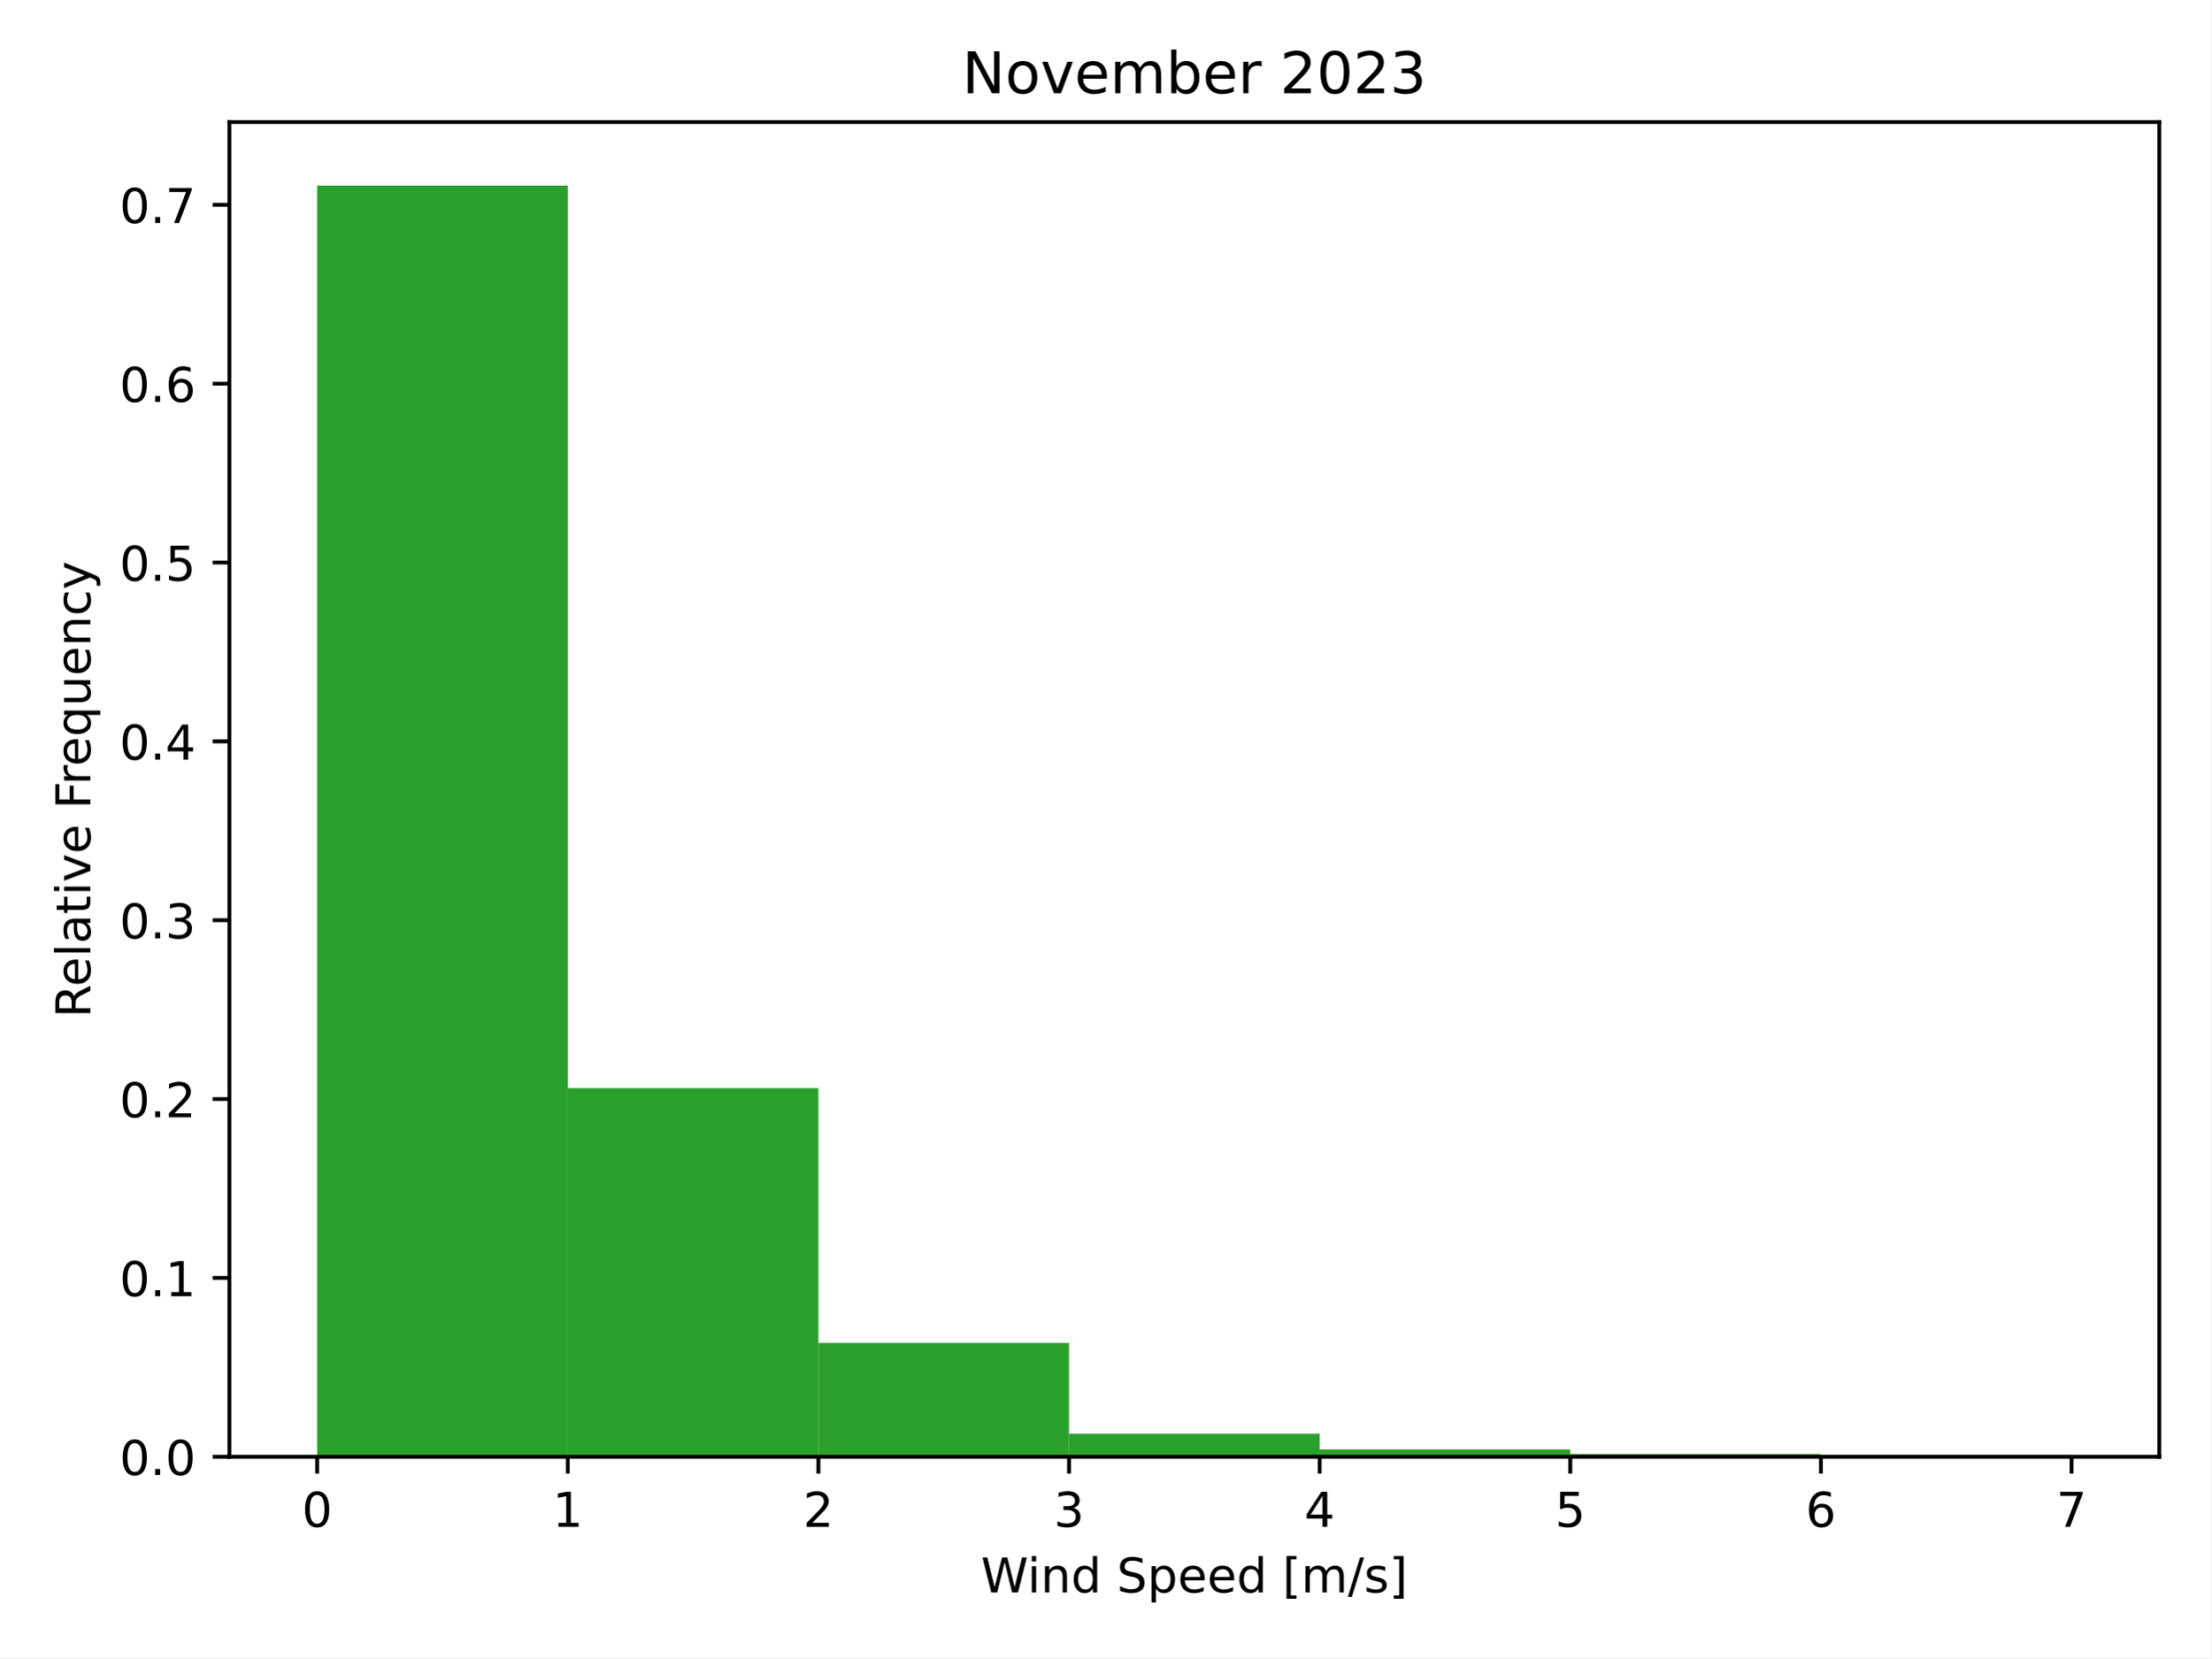
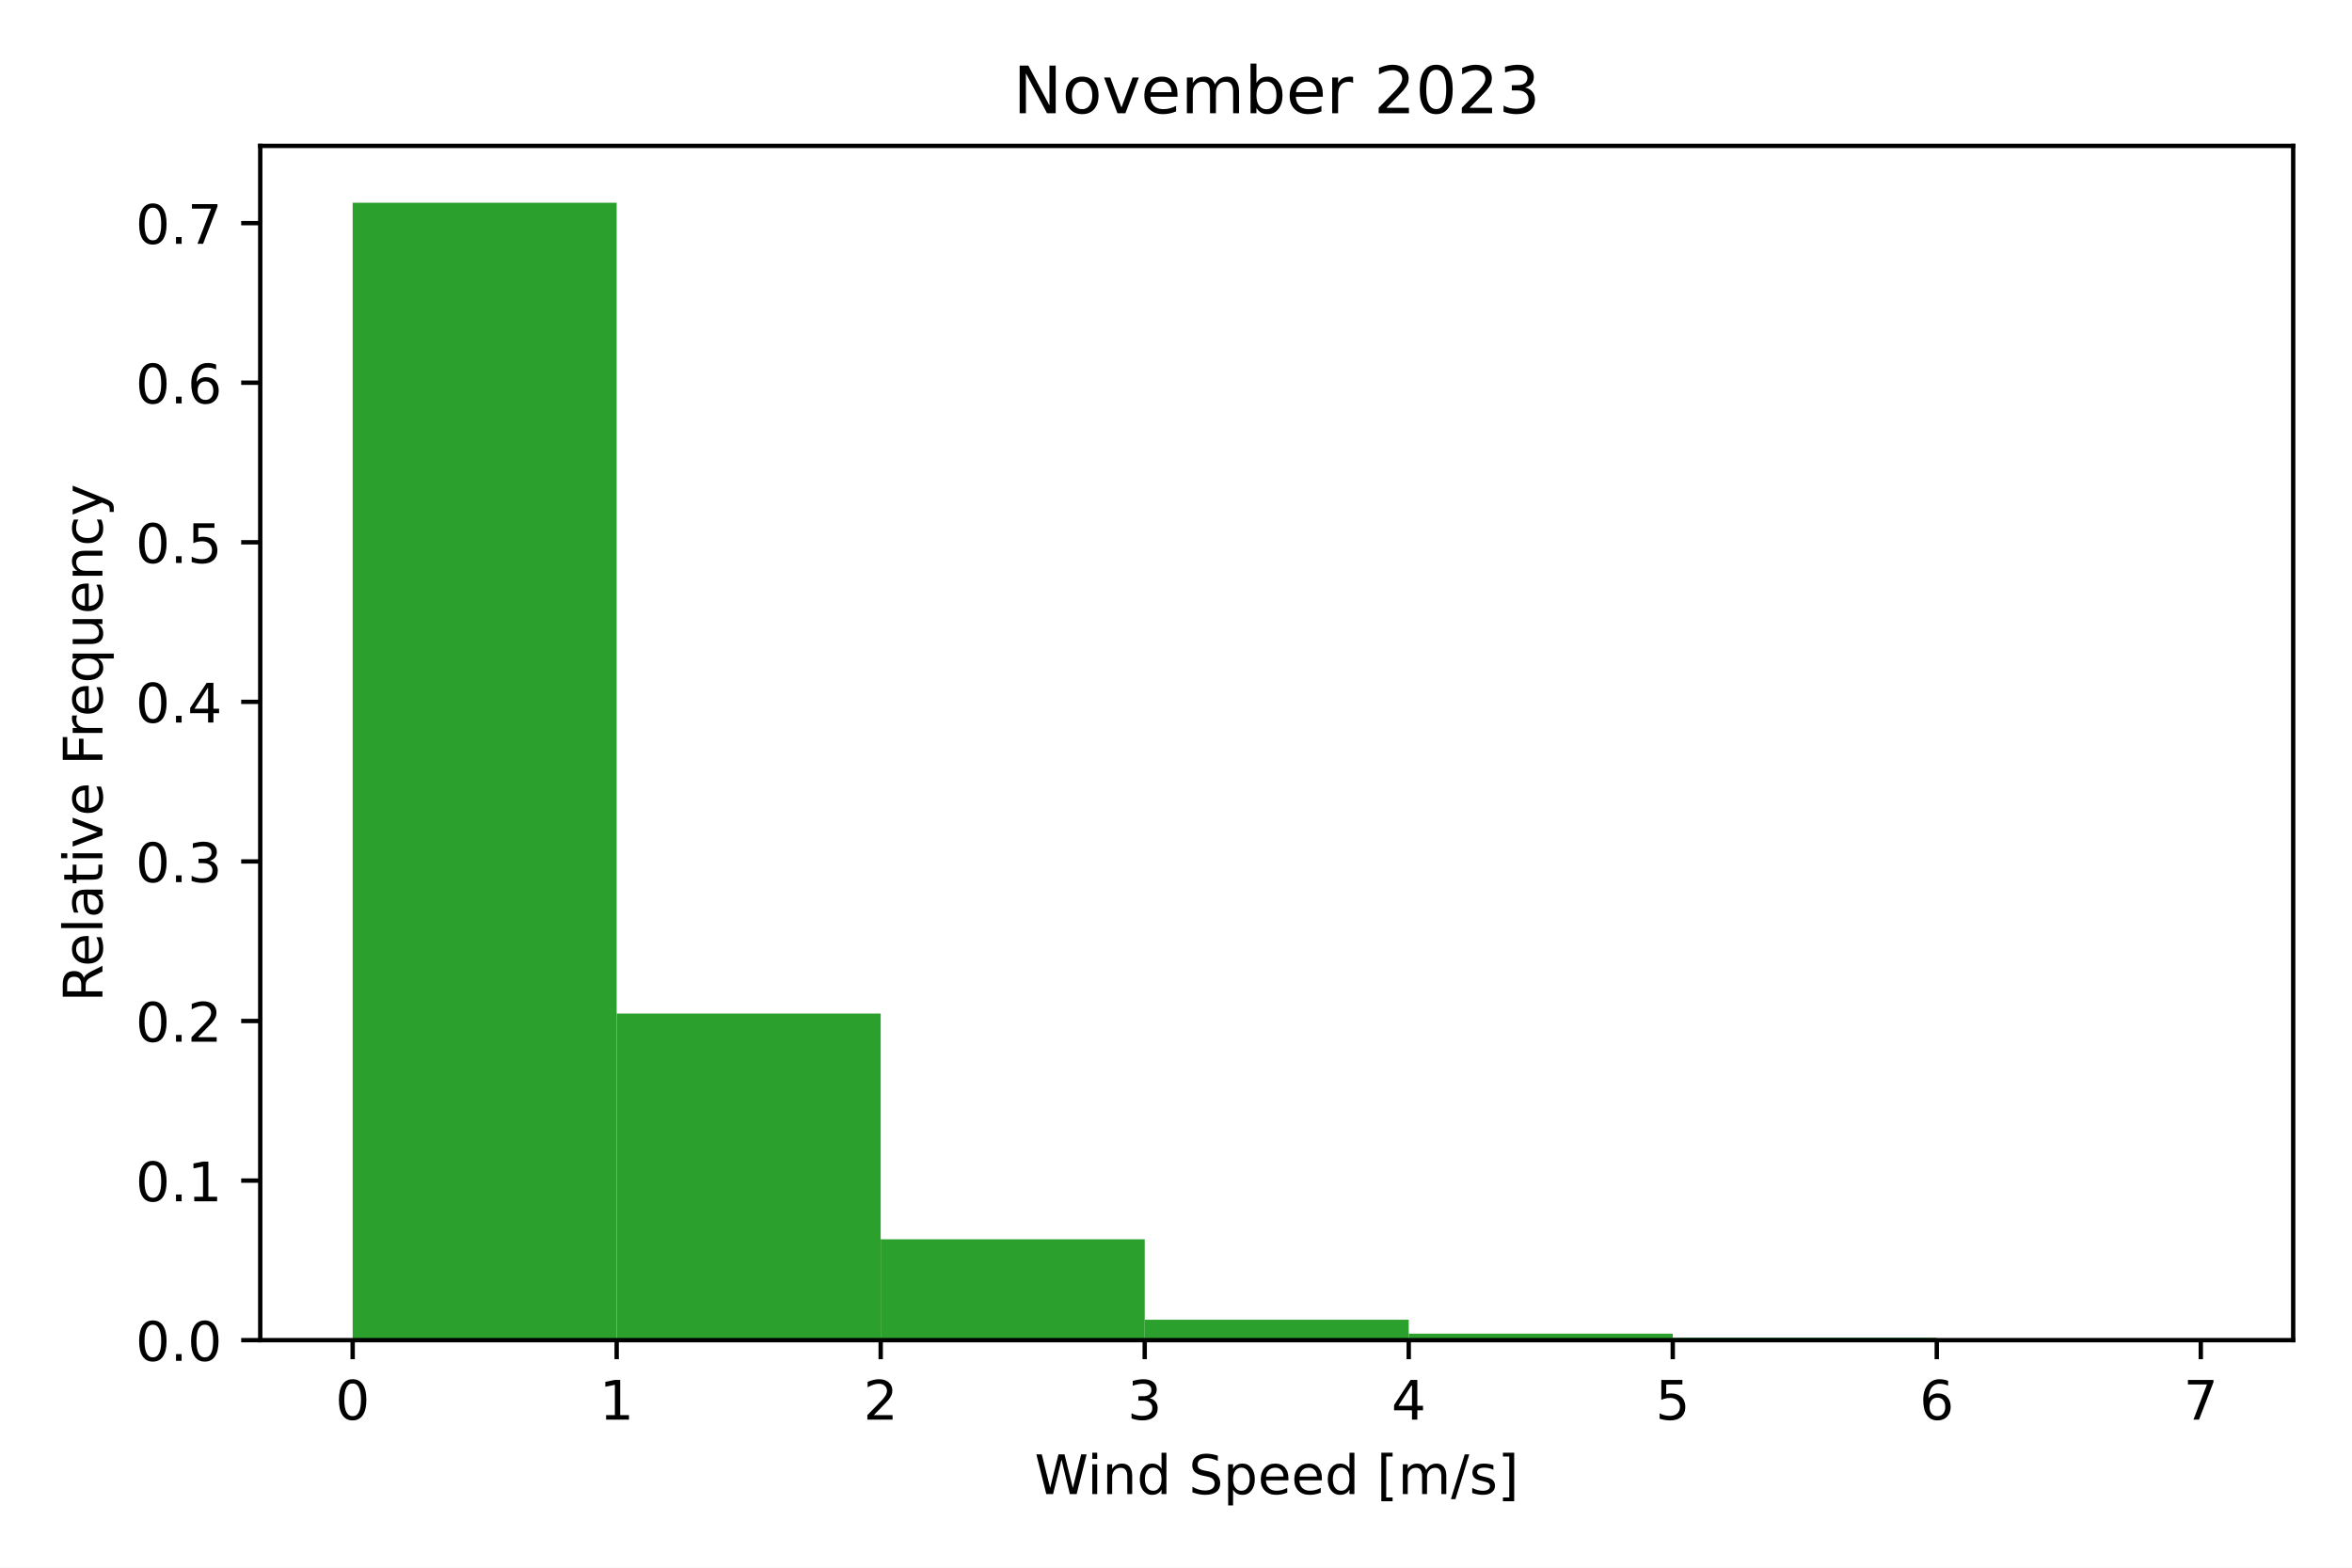
- <svg xmlns="http://www.w3.org/2000/svg" xmlns:xlink="http://www.w3.org/1999/xlink" width="460.8pt" height="345.6pt" viewBox="0 0 460.8 345.6" version="1.1">
+ <svg xmlns="http://www.w3.org/2000/svg" xmlns:xlink="http://www.w3.org/1999/xlink" width="432pt" height="288pt" viewBox="0 0 432 288" version="1.1">
  <defs>
    <style type="text/css">*{stroke-linejoin: round; stroke-linecap: butt}</style>
  </defs>
  <g id="figure_1">
    <g id="patch_1">
-       <path d="M 0 345.6  L 460.8 345.6  L 460.8 0  L 0 0  z " style="fill: #ffffff" />
+       <path d="M 0 288  L 432 288  L 432 0  L 0 0  z " style="fill: #ffffff" />
    </g>
    <g id="axes_1">
      <g id="patch_2">
-         <path d="M 47.81 303.64  L 450 303.64  L 450 25.44  L 47.81 25.44  z " style="fill: #ffffff" />
+         <path d="M 47.8 246.2  L 421.2 246.2  L 421.2 26.8  L 47.8 26.8  z " style="fill: #ffffff" />
      </g>
      <g id="patch_3">
-         <path d="M 66.091 303.64  L 118.324 303.64  L 118.324 38.688  L 66.091 38.688  z " clip-path="url(#pb4cc7460b3)" style="fill: #2ca02c" />
+         <path d="M 64.773 246.2  L 113.266 246.2  L 113.266 37.248  L 64.773 37.248  z " clip-path="url(#p67752c4bde)" style="fill: #2ca02c" />
      </g>
      <g id="patch_4">
-         <path d="M 118.324 303.64  L 170.556 303.64  L 170.556 226.803  L 118.324 226.803  z " clip-path="url(#pb4cc7460b3)" style="fill: #2ca02c" />
+         <path d="M 113.266 246.2  L 161.76 246.2  L 161.76 186.194  L 113.266 186.194  z " clip-path="url(#p67752c4bde)" style="fill: #2ca02c" />
      </g>
      <g id="patch_5">
-         <path d="M 170.556 303.64  L 222.789 303.64  L 222.789 279.89  L 170.556 279.89  z " clip-path="url(#pb4cc7460b3)" style="fill: #2ca02c" />
+         <path d="M 161.76 246.2  L 210.253 246.2  L 210.253 227.667  L 161.76 227.667  z " clip-path="url(#p67752c4bde)" style="fill: #2ca02c" />
      </g>
      <g id="patch_6">
-         <path d="M 222.789 303.64  L 275.021 303.64  L 275.021 298.828  L 222.789 298.828  z " clip-path="url(#pb4cc7460b3)" style="fill: #2ca02c" />
+         <path d="M 210.253 246.2  L 258.747 246.2  L 258.747 242.445  L 210.253 242.445  z " clip-path="url(#p67752c4bde)" style="fill: #2ca02c" />
      </g>
      <g id="patch_7">
-         <path d="M 275.021 303.64  L 327.254 303.64  L 327.254 302.107  L 275.021 302.107  z " clip-path="url(#pb4cc7460b3)" style="fill: #2ca02c" />
+         <path d="M 258.747 246.2  L 307.24 246.2  L 307.24 245.004  L 258.747 245.004  z " clip-path="url(#p67752c4bde)" style="fill: #2ca02c" />
      </g>
      <g id="patch_8">
-         <path d="M 327.254 303.64  L 379.486 303.64  L 379.486 303.058  L 327.254 303.058  z " clip-path="url(#pb4cc7460b3)" style="fill: #2ca02c" />
+         <path d="M 307.24 246.2  L 355.734 246.2  L 355.734 245.746  L 307.24 245.746  z " clip-path="url(#p67752c4bde)" style="fill: #2ca02c" />
      </g>
      <g id="patch_9">
-         <path d="M 379.486 303.64  L 431.719 303.64  L 431.719 303.31  L 379.486 303.31  z " clip-path="url(#pb4cc7460b3)" style="fill: #2ca02c" />
+         <path d="M 355.734 246.2  L 404.227 246.2  L 404.227 245.943  L 355.734 245.943  z " clip-path="url(#p67752c4bde)" style="fill: #2ca02c" />
      </g>
      <g id="matplotlib.axis_1">
        <g id="xtick_1">
          <g id="line2d_1">
            <defs>
-               <path id="ma6e41c5191" d="M 0 0  L 0 3.5  " style="stroke: #000000; stroke-width: 0.8" />
+               <path id="m4f65579fee" d="M 0 0  L 0 3.5  " style="stroke: #000000; stroke-width: 0.8" />
            </defs>
            <g>
-               <use xlink:href="#ma6e41c5191" x="66.091" y="303.64" style="stroke: #000000; stroke-width: 0.8" />
+               <use xlink:href="#m4f65579fee" x="64.773" y="246.2" style="stroke: #000000; stroke-width: 0.8" />
            </g>
          </g>
          <g id="text_1">
-             <g transform="translate(62.91011 318.2384) scale(0.1 -0.1)">
+             <g transform="translate(61.59148 260.7984) scale(0.1 -0.1)">
              <defs>
                <path id="DejaVuSans-30" d="M 2034 4250  Q 1547 4250 1301 3770  Q 1056 3291 1056 2328  Q 1056 1369 1301 889  Q 1547 409 2034 409  Q 2525 409 2770 889  Q 3016 1369 3016 2328  Q 3016 3291 2770 3770  Q 2525 4250 2034 4250  z M 2034 4750  Q 2819 4750 3233 4129  Q 3647 3509 3647 2328  Q 3647 1150 3233 529  Q 2819 -91 2034 -91  Q 1250 -91 836 529  Q 422 1150 422 2328  Q 422 3509 836 4129  Q 1250 4750 2034 4750  z " transform="scale(0.015625)" />
              </defs>
              <use xlink:href="#DejaVuSans-30" />
            </g>
          </g>
        </g>
        <g id="xtick_2">
          <g id="line2d_2">
            <g>
-               <use xlink:href="#ma6e41c5191" x="118.324" y="303.64" style="stroke: #000000; stroke-width: 0.8" />
+               <use xlink:href="#m4f65579fee" x="113.266" y="246.2" style="stroke: #000000; stroke-width: 0.8" />
            </g>
          </g>
          <g id="text_2">
-             <g transform="translate(115.1426 318.2384) scale(0.1 -0.1)">
+             <g transform="translate(110.085 260.7984) scale(0.1 -0.1)">
              <defs>
                <path id="DejaVuSans-31" d="M 794 531  L 1825 531  L 1825 4091  L 703 3866  L 703 4441  L 1819 4666  L 2450 4666  L 2450 531  L 3481 531  L 3481 0  L 794 0  L 794 531  z " transform="scale(0.015625)" />
              </defs>
              <use xlink:href="#DejaVuSans-31" />
            </g>
          </g>
        </g>
        <g id="xtick_3">
          <g id="line2d_3">
            <g>
-               <use xlink:href="#ma6e41c5191" x="170.556" y="303.64" style="stroke: #000000; stroke-width: 0.8" />
+               <use xlink:href="#m4f65579fee" x="161.76" y="246.2" style="stroke: #000000; stroke-width: 0.8" />
            </g>
          </g>
          <g id="text_3">
-             <g transform="translate(167.375 318.2384) scale(0.1 -0.1)">
+             <g transform="translate(158.5785 260.7984) scale(0.1 -0.1)">
              <defs>
                <path id="DejaVuSans-32" d="M 1228 531  L 3431 531  L 3431 0  L 469 0  L 469 531  Q 828 903 1448 1529  Q 2069 2156 2228 2338  Q 2531 2678 2651 2914  Q 2772 3150 2772 3378  Q 2772 3750 2511 3984  Q 2250 4219 1831 4219  Q 1534 4219 1204 4116  Q 875 4013 500 3803  L 500 4441  Q 881 4594 1212 4672  Q 1544 4750 1819 4750  Q 2544 4750 2975 4387  Q 3406 4025 3406 3419  Q 3406 3131 3298 2873  Q 3191 2616 2906 2266  Q 2828 2175 2409 1742  Q 1991 1309 1228 531  z " transform="scale(0.015625)" />
              </defs>
              <use xlink:href="#DejaVuSans-32" />
            </g>
          </g>
        </g>
        <g id="xtick_4">
          <g id="line2d_4">
            <g>
-               <use xlink:href="#ma6e41c5191" x="222.789" y="303.64" style="stroke: #000000; stroke-width: 0.8" />
+               <use xlink:href="#m4f65579fee" x="210.253" y="246.2" style="stroke: #000000; stroke-width: 0.8" />
            </g>
          </g>
          <g id="text_4">
-             <g transform="translate(219.6075 318.2384) scale(0.1 -0.1)">
+             <g transform="translate(207.072 260.7984) scale(0.1 -0.1)">
              <defs>
                <path id="DejaVuSans-33" d="M 2597 2516  Q 3050 2419 3304 2112  Q 3559 1806 3559 1356  Q 3559 666 3084 287  Q 2609 -91 1734 -91  Q 1441 -91 1130 -33  Q 819 25 488 141  L 488 750  Q 750 597 1062 519  Q 1375 441 1716 441  Q 2309 441 2620 675  Q 2931 909 2931 1356  Q 2931 1769 2642 2001  Q 2353 2234 1838 2234  L 1294 2234  L 1294 2753  L 1863 2753  Q 2328 2753 2575 2939  Q 2822 3125 2822 3475  Q 2822 3834 2567 4026  Q 2313 4219 1838 4219  Q 1578 4219 1281 4162  Q 984 4106 628 3988  L 628 4550  Q 988 4650 1302 4700  Q 1616 4750 1894 4750  Q 2613 4750 3031 4423  Q 3450 4097 3450 3541  Q 3450 3153 3228 2886  Q 3006 2619 2597 2516  z " transform="scale(0.015625)" />
              </defs>
              <use xlink:href="#DejaVuSans-33" />
            </g>
          </g>
        </g>
        <g id="xtick_5">
          <g id="line2d_5">
            <g>
-               <use xlink:href="#ma6e41c5191" x="275.021" y="303.64" style="stroke: #000000; stroke-width: 0.8" />
+               <use xlink:href="#m4f65579fee" x="258.747" y="246.2" style="stroke: #000000; stroke-width: 0.8" />
            </g>
          </g>
          <g id="text_5">
-             <g transform="translate(271.84 318.2384) scale(0.1 -0.1)">
+             <g transform="translate(255.5655 260.7984) scale(0.1 -0.1)">
              <defs>
                <path id="DejaVuSans-34" d="M 2419 4116  L 825 1625  L 2419 1625  L 2419 4116  z M 2253 4666  L 3047 4666  L 3047 1625  L 3713 1625  L 3713 1100  L 3047 1100  L 3047 0  L 2419 0  L 2419 1100  L 313 1100  L 313 1709  L 2253 4666  z " transform="scale(0.015625)" />
              </defs>
              <use xlink:href="#DejaVuSans-34" />
            </g>
          </g>
        </g>
        <g id="xtick_6">
          <g id="line2d_6">
            <g>
-               <use xlink:href="#ma6e41c5191" x="327.254" y="303.64" style="stroke: #000000; stroke-width: 0.8" />
+               <use xlink:href="#m4f65579fee" x="307.24" y="246.2" style="stroke: #000000; stroke-width: 0.8" />
            </g>
          </g>
          <g id="text_6">
-             <g transform="translate(324.0725 318.2384) scale(0.1 -0.1)">
+             <g transform="translate(304.059 260.7984) scale(0.1 -0.1)">
              <defs>
                <path id="DejaVuSans-35" d="M 691 4666  L 3169 4666  L 3169 4134  L 1269 4134  L 1269 2991  Q 1406 3038 1543 3061  Q 1681 3084 1819 3084  Q 2600 3084 3056 2656  Q 3513 2228 3513 1497  Q 3513 744 3044 326  Q 2575 -91 1722 -91  Q 1428 -91 1123 -41  Q 819 9 494 109  L 494 744  Q 775 591 1075 516  Q 1375 441 1709 441  Q 2250 441 2565 725  Q 2881 1009 2881 1497  Q 2881 1984 2565 2268  Q 2250 2553 1709 2553  Q 1456 2553 1204 2497  Q 953 2441 691 2322  L 691 4666  z " transform="scale(0.015625)" />
              </defs>
              <use xlink:href="#DejaVuSans-35" />
            </g>
          </g>
        </g>
        <g id="xtick_7">
          <g id="line2d_7">
            <g>
-               <use xlink:href="#ma6e41c5191" x="379.486" y="303.64" style="stroke: #000000; stroke-width: 0.8" />
+               <use xlink:href="#m4f65579fee" x="355.734" y="246.2" style="stroke: #000000; stroke-width: 0.8" />
            </g>
          </g>
          <g id="text_7">
-             <g transform="translate(376.3049 318.2384) scale(0.1 -0.1)">
+             <g transform="translate(352.5525 260.7984) scale(0.1 -0.1)">
              <defs>
                <path id="DejaVuSans-36" d="M 2113 2584  Q 1688 2584 1439 2293  Q 1191 2003 1191 1497  Q 1191 994 1439 701  Q 1688 409 2113 409  Q 2538 409 2786 701  Q 3034 994 3034 1497  Q 3034 2003 2786 2293  Q 2538 2584 2113 2584  z M 3366 4563  L 3366 3988  Q 3128 4100 2886 4159  Q 2644 4219 2406 4219  Q 1781 4219 1451 3797  Q 1122 3375 1075 2522  Q 1259 2794 1537 2939  Q 1816 3084 2150 3084  Q 2853 3084 3261 2657  Q 3669 2231 3669 1497  Q 3669 778 3244 343  Q 2819 -91 2113 -91  Q 1303 -91 875 529  Q 447 1150 447 2328  Q 447 3434 972 4092  Q 1497 4750 2381 4750  Q 2619 4750 2861 4703  Q 3103 4656 3366 4563  z " transform="scale(0.015625)" />
              </defs>
              <use xlink:href="#DejaVuSans-36" />
            </g>
          </g>
        </g>
        <g id="xtick_8">
          <g id="line2d_8">
            <g>
-               <use xlink:href="#ma6e41c5191" x="431.719" y="303.64" style="stroke: #000000; stroke-width: 0.8" />
+               <use xlink:href="#m4f65579fee" x="404.227" y="246.2" style="stroke: #000000; stroke-width: 0.8" />
            </g>
          </g>
          <g id="text_8">
-             <g transform="translate(428.5374 318.2384) scale(0.1 -0.1)">
+             <g transform="translate(401.046 260.7984) scale(0.1 -0.1)">
              <defs>
                <path id="DejaVuSans-37" d="M 525 4666  L 3525 4666  L 3525 4397  L 1831 0  L 1172 0  L 2766 4134  L 525 4134  L 525 4666  z " transform="scale(0.015625)" />
              </defs>
              <use xlink:href="#DejaVuSans-37" />
            </g>
          </g>
        </g>
        <g id="text_9">
-           <g transform="translate(204.4269 331.9166) scale(0.1 -0.1)">
+           <g transform="translate(190.0219 274.4766) scale(0.1 -0.1)">
            <defs>
              <path id="DejaVuSans-57" d="M 213 4666  L 850 4666  L 1831 722  L 2809 4666  L 3519 4666  L 4500 722  L 5478 4666  L 6119 4666  L 4947 0  L 4153 0  L 3169 4050  L 2175 0  L 1381 0  L 213 4666  z " transform="scale(0.015625)" />
              <path id="DejaVuSans-69" d="M 603 3500  L 1178 3500  L 1178 0  L 603 0  L 603 3500  z M 603 4863  L 1178 4863  L 1178 4134  L 603 4134  L 603 4863  z " transform="scale(0.015625)" />
              <path id="DejaVuSans-6e" d="M 3513 2113  L 3513 0  L 2938 0  L 2938 2094  Q 2938 2591 2744 2837  Q 2550 3084 2163 3084  Q 1697 3084 1428 2787  Q 1159 2491 1159 1978  L 1159 0  L 581 0  L 581 3500  L 1159 3500  L 1159 2956  Q 1366 3272 1645 3428  Q 1925 3584 2291 3584  Q 2894 3584 3203 3211  Q 3513 2838 3513 2113  z " transform="scale(0.015625)" />
              <path id="DejaVuSans-64" d="M 2906 2969  L 2906 4863  L 3481 4863  L 3481 0  L 2906 0  L 2906 525  Q 2725 213 2448 61  Q 2172 -91 1784 -91  Q 1150 -91 751 415  Q 353 922 353 1747  Q 353 2572 751 3078  Q 1150 3584 1784 3584  Q 2172 3584 2448 3432  Q 2725 3281 2906 2969  z M 947 1747  Q 947 1113 1208 752  Q 1469 391 1925 391  Q 2381 391 2643 752  Q 2906 1113 2906 1747  Q 2906 2381 2643 2742  Q 2381 3103 1925 3103  Q 1469 3103 1208 2742  Q 947 2381 947 1747  z " transform="scale(0.015625)" />
              <path id="DejaVuSans-20" transform="scale(0.015625)" />
              <path id="DejaVuSans-53" d="M 3425 4513  L 3425 3897  Q 3066 4069 2747 4153  Q 2428 4238 2131 4238  Q 1616 4238 1336 4038  Q 1056 3838 1056 3469  Q 1056 3159 1242 3001  Q 1428 2844 1947 2747  L 2328 2669  Q 3034 2534 3370 2195  Q 3706 1856 3706 1288  Q 3706 609 3251 259  Q 2797 -91 1919 -91  Q 1588 -91 1214 -16  Q 841 59 441 206  L 441 856  Q 825 641 1194 531  Q 1563 422 1919 422  Q 2459 422 2753 634  Q 3047 847 3047 1241  Q 3047 1584 2836 1778  Q 2625 1972 2144 2069  L 1759 2144  Q 1053 2284 737 2584  Q 422 2884 422 3419  Q 422 4038 858 4394  Q 1294 4750 2059 4750  Q 2388 4750 2728 4690  Q 3069 4631 3425 4513  z " transform="scale(0.015625)" />
              <path id="DejaVuSans-70" d="M 1159 525  L 1159 -1331  L 581 -1331  L 581 3500  L 1159 3500  L 1159 2969  Q 1341 3281 1617 3432  Q 1894 3584 2278 3584  Q 2916 3584 3314 3078  Q 3713 2572 3713 1747  Q 3713 922 3314 415  Q 2916 -91 2278 -91  Q 1894 -91 1617 61  Q 1341 213 1159 525  z M 3116 1747  Q 3116 2381 2855 2742  Q 2594 3103 2138 3103  Q 1681 3103 1420 2742  Q 1159 2381 1159 1747  Q 1159 1113 1420 752  Q 1681 391 2138 391  Q 2594 391 2855 752  Q 3116 1113 3116 1747  z " transform="scale(0.015625)" />
              <path id="DejaVuSans-65" d="M 3597 1894  L 3597 1613  L 953 1613  Q 991 1019 1311 708  Q 1631 397 2203 397  Q 2534 397 2845 478  Q 3156 559 3463 722  L 3463 178  Q 3153 47 2828 -22  Q 2503 -91 2169 -91  Q 1331 -91 842 396  Q 353 884 353 1716  Q 353 2575 817 3079  Q 1281 3584 2069 3584  Q 2775 3584 3186 3129  Q 3597 2675 3597 1894  z M 3022 2063  Q 3016 2534 2758 2815  Q 2500 3097 2075 3097  Q 1594 3097 1305 2825  Q 1016 2553 972 2059  L 3022 2063  z " transform="scale(0.015625)" />
              <path id="DejaVuSans-5b" d="M 550 4863  L 1875 4863  L 1875 4416  L 1125 4416  L 1125 -397  L 1875 -397  L 1875 -844  L 550 -844  L 550 4863  z " transform="scale(0.015625)" />
              <path id="DejaVuSans-6d" d="M 3328 2828  Q 3544 3216 3844 3400  Q 4144 3584 4550 3584  Q 5097 3584 5394 3201  Q 5691 2819 5691 2113  L 5691 0  L 5113 0  L 5113 2094  Q 5113 2597 4934 2840  Q 4756 3084 4391 3084  Q 3944 3084 3684 2787  Q 3425 2491 3425 1978  L 3425 0  L 2847 0  L 2847 2094  Q 2847 2600 2669 2842  Q 2491 3084 2119 3084  Q 1678 3084 1418 2786  Q 1159 2488 1159 1978  L 1159 0  L 581 0  L 581 3500  L 1159 3500  L 1159 2956  Q 1356 3278 1631 3431  Q 1906 3584 2284 3584  Q 2666 3584 2933 3390  Q 3200 3197 3328 2828  z " transform="scale(0.015625)" />
              <path id="DejaVuSans-2f" d="M 1625 4666  L 2156 4666  L 531 -594  L 0 -594  L 1625 4666  z " transform="scale(0.015625)" />
              <path id="DejaVuSans-73" d="M 2834 3397  L 2834 2853  Q 2591 2978 2328 3040  Q 2066 3103 1784 3103  Q 1356 3103 1142 2972  Q 928 2841 928 2578  Q 928 2378 1081 2264  Q 1234 2150 1697 2047  L 1894 2003  Q 2506 1872 2764 1633  Q 3022 1394 3022 966  Q 3022 478 2636 193  Q 2250 -91 1575 -91  Q 1294 -91 989 -36  Q 684 19 347 128  L 347 722  Q 666 556 975 473  Q 1284 391 1588 391  Q 1994 391 2212 530  Q 2431 669 2431 922  Q 2431 1156 2273 1281  Q 2116 1406 1581 1522  L 1381 1569  Q 847 1681 609 1914  Q 372 2147 372 2553  Q 372 3047 722 3315  Q 1072 3584 1716 3584  Q 2034 3584 2315 3537  Q 2597 3491 2834 3397  z " transform="scale(0.015625)" />
              <path id="DejaVuSans-5d" d="M 1947 4863  L 1947 -844  L 622 -844  L 622 -397  L 1369 -397  L 1369 4416  L 622 4416  L 622 4863  L 1947 4863  z " transform="scale(0.015625)" />
            </defs>
            <use xlink:href="#DejaVuSans-57" />
            <use xlink:href="#DejaVuSans-69" x="96.627" />
            <use xlink:href="#DejaVuSans-6e" x="124.41" />
            <use xlink:href="#DejaVuSans-64" x="187.789" />
            <use xlink:href="#DejaVuSans-20" x="251.266" />
            <use xlink:href="#DejaVuSans-53" x="283.053" />
            <use xlink:href="#DejaVuSans-70" x="346.529" />
            <use xlink:href="#DejaVuSans-65" x="410.006" />
            <use xlink:href="#DejaVuSans-65" x="471.529" />
            <use xlink:href="#DejaVuSans-64" x="533.053" />
            <use xlink:href="#DejaVuSans-20" x="596.529" />
            <use xlink:href="#DejaVuSans-5b" x="628.316" />
            <use xlink:href="#DejaVuSans-6d" x="667.33" />
            <use xlink:href="#DejaVuSans-2f" x="764.742" />
            <use xlink:href="#DejaVuSans-73" x="798.434" />
            <use xlink:href="#DejaVuSans-5d" x="850.533" />
          </g>
        </g>
      </g>
      <g id="matplotlib.axis_2">
        <g id="ytick_1">
          <g id="line2d_9">
            <defs>
-               <path id="m1e9edb3c5b" d="M 0 0  L -3.5 0  " style="stroke: #000000; stroke-width: 0.8" />
+               <path id="mdaa0722a50" d="M 0 0  L -3.5 0  " style="stroke: #000000; stroke-width: 0.8" />
            </defs>
            <g>
-               <use xlink:href="#m1e9edb3c5b" x="47.81" y="303.64" style="stroke: #000000; stroke-width: 0.8" />
+               <use xlink:href="#mdaa0722a50" x="47.8" y="246.2" style="stroke: #000000; stroke-width: 0.8" />
            </g>
          </g>
          <g id="text_10">
-             <g transform="translate(24.90687 307.4392) scale(0.1 -0.1)">
+             <g transform="translate(24.89688 249.9992) scale(0.1 -0.1)">
              <defs>
                <path id="DejaVuSans-2e" d="M 684 794  L 1344 794  L 1344 0  L 684 0  L 684 794  z " transform="scale(0.015625)" />
              </defs>
              <use xlink:href="#DejaVuSans-30" />
              <use xlink:href="#DejaVuSans-2e" x="63.623" />
              <use xlink:href="#DejaVuSans-30" x="95.41" />
            </g>
          </g>
        </g>
        <g id="ytick_2">
          <g id="line2d_10">
            <g>
-               <use xlink:href="#m1e9edb3c5b" x="47.81" y="266.36" style="stroke: #000000; stroke-width: 0.8" />
+               <use xlink:href="#mdaa0722a50" x="47.8" y="216.885" style="stroke: #000000; stroke-width: 0.8" />
            </g>
          </g>
          <g id="text_11">
-             <g transform="translate(24.90687 270.1596) scale(0.1 -0.1)">
+             <g transform="translate(24.89688 220.6838) scale(0.1 -0.1)">
              <use xlink:href="#DejaVuSans-30" />
              <use xlink:href="#DejaVuSans-2e" x="63.623" />
              <use xlink:href="#DejaVuSans-31" x="95.41" />
            </g>
          </g>
        </g>
        <g id="ytick_3">
          <g id="line2d_11">
            <g>
-               <use xlink:href="#m1e9edb3c5b" x="47.81" y="229.081" style="stroke: #000000; stroke-width: 0.8" />
+               <use xlink:href="#mdaa0722a50" x="47.8" y="187.569" style="stroke: #000000; stroke-width: 0.8" />
            </g>
          </g>
          <g id="text_12">
-             <g transform="translate(24.90687 232.88) scale(0.1 -0.1)">
+             <g transform="translate(24.89688 191.3684) scale(0.1 -0.1)">
              <use xlink:href="#DejaVuSans-30" />
              <use xlink:href="#DejaVuSans-2e" x="63.623" />
              <use xlink:href="#DejaVuSans-32" x="95.41" />
            </g>
          </g>
        </g>
        <g id="ytick_4">
          <g id="line2d_12">
            <g>
-               <use xlink:href="#m1e9edb3c5b" x="47.81" y="191.801" style="stroke: #000000; stroke-width: 0.8" />
+               <use xlink:href="#mdaa0722a50" x="47.8" y="158.254" style="stroke: #000000; stroke-width: 0.8" />
            </g>
          </g>
          <g id="text_13">
-             <g transform="translate(24.90687 195.6004) scale(0.1 -0.1)">
+             <g transform="translate(24.89688 162.053) scale(0.1 -0.1)">
              <use xlink:href="#DejaVuSans-30" />
              <use xlink:href="#DejaVuSans-2e" x="63.623" />
              <use xlink:href="#DejaVuSans-33" x="95.41" />
            </g>
          </g>
        </g>
        <g id="ytick_5">
          <g id="line2d_13">
            <g>
-               <use xlink:href="#m1e9edb3c5b" x="47.81" y="154.522" style="stroke: #000000; stroke-width: 0.8" />
+               <use xlink:href="#mdaa0722a50" x="47.8" y="128.938" style="stroke: #000000; stroke-width: 0.8" />
            </g>
          </g>
          <g id="text_14">
-             <g transform="translate(24.90687 158.3208) scale(0.1 -0.1)">
+             <g transform="translate(24.89688 132.7376) scale(0.1 -0.1)">
              <use xlink:href="#DejaVuSans-30" />
              <use xlink:href="#DejaVuSans-2e" x="63.623" />
              <use xlink:href="#DejaVuSans-34" x="95.41" />
            </g>
          </g>
        </g>
        <g id="ytick_6">
          <g id="line2d_14">
            <g>
-               <use xlink:href="#m1e9edb3c5b" x="47.81" y="117.242" style="stroke: #000000; stroke-width: 0.8" />
+               <use xlink:href="#mdaa0722a50" x="47.8" y="99.623" style="stroke: #000000; stroke-width: 0.8" />
            </g>
          </g>
          <g id="text_15">
-             <g transform="translate(24.90687 121.0412) scale(0.1 -0.1)">
+             <g transform="translate(24.89688 103.4222) scale(0.1 -0.1)">
              <use xlink:href="#DejaVuSans-30" />
              <use xlink:href="#DejaVuSans-2e" x="63.623" />
              <use xlink:href="#DejaVuSans-35" x="95.41" />
            </g>
          </g>
        </g>
        <g id="ytick_7">
          <g id="line2d_15">
            <g>
-               <use xlink:href="#m1e9edb3c5b" x="47.81" y="79.962" style="stroke: #000000; stroke-width: 0.8" />
+               <use xlink:href="#mdaa0722a50" x="47.8" y="70.308" style="stroke: #000000; stroke-width: 0.8" />
            </g>
          </g>
          <g id="text_16">
-             <g transform="translate(24.90687 83.76159) scale(0.1 -0.1)">
+             <g transform="translate(24.89688 74.10674) scale(0.1 -0.1)">
              <use xlink:href="#DejaVuSans-30" />
              <use xlink:href="#DejaVuSans-2e" x="63.623" />
              <use xlink:href="#DejaVuSans-36" x="95.41" />
            </g>
          </g>
        </g>
        <g id="ytick_8">
          <g id="line2d_16">
            <g>
-               <use xlink:href="#m1e9edb3c5b" x="47.81" y="42.683" style="stroke: #000000; stroke-width: 0.8" />
+               <use xlink:href="#mdaa0722a50" x="47.8" y="40.992" style="stroke: #000000; stroke-width: 0.8" />
            </g>
          </g>
          <g id="text_17">
-             <g transform="translate(24.90687 46.48198) scale(0.1 -0.1)">
+             <g transform="translate(24.89688 44.79133) scale(0.1 -0.1)">
              <use xlink:href="#DejaVuSans-30" />
              <use xlink:href="#DejaVuSans-2e" x="63.623" />
              <use xlink:href="#DejaVuSans-37" x="95.41" />
            </g>
          </g>
        </g>
        <g id="text_18">
-           <g transform="translate(18.82719 212.1228) rotate(-90) scale(0.1 -0.1)">
+           <g transform="translate(18.81719 184.0828) rotate(-90) scale(0.1 -0.1)">
            <defs>
              <path id="DejaVuSans-52" d="M 2841 2188  Q 3044 2119 3236 1894  Q 3428 1669 3622 1275  L 4263 0  L 3584 0  L 2988 1197  Q 2756 1666 2539 1819  Q 2322 1972 1947 1972  L 1259 1972  L 1259 0  L 628 0  L 628 4666  L 2053 4666  Q 2853 4666 3247 4331  Q 3641 3997 3641 3322  Q 3641 2881 3436 2590  Q 3231 2300 2841 2188  z M 1259 4147  L 1259 2491  L 2053 2491  Q 2509 2491 2742 2702  Q 2975 2913 2975 3322  Q 2975 3731 2742 3939  Q 2509 4147 2053 4147  L 1259 4147  z " transform="scale(0.015625)" />
              <path id="DejaVuSans-6c" d="M 603 4863  L 1178 4863  L 1178 0  L 603 0  L 603 4863  z " transform="scale(0.015625)" />
              <path id="DejaVuSans-61" d="M 2194 1759  Q 1497 1759 1228 1600  Q 959 1441 959 1056  Q 959 750 1161 570  Q 1363 391 1709 391  Q 2188 391 2477 730  Q 2766 1069 2766 1631  L 2766 1759  L 2194 1759  z M 3341 1997  L 3341 0  L 2766 0  L 2766 531  Q 2569 213 2275 61  Q 1981 -91 1556 -91  Q 1019 -91 701 211  Q 384 513 384 1019  Q 384 1609 779 1909  Q 1175 2209 1959 2209  L 2766 2209  L 2766 2266  Q 2766 2663 2505 2880  Q 2244 3097 1772 3097  Q 1472 3097 1187 3025  Q 903 2953 641 2809  L 641 3341  Q 956 3463 1253 3523  Q 1550 3584 1831 3584  Q 2591 3584 2966 3190  Q 3341 2797 3341 1997  z " transform="scale(0.015625)" />
              <path id="DejaVuSans-74" d="M 1172 4494  L 1172 3500  L 2356 3500  L 2356 3053  L 1172 3053  L 1172 1153  Q 1172 725 1289 603  Q 1406 481 1766 481  L 2356 481  L 2356 0  L 1766 0  Q 1100 0 847 248  Q 594 497 594 1153  L 594 3053  L 172 3053  L 172 3500  L 594 3500  L 594 4494  L 1172 4494  z " transform="scale(0.015625)" />
              <path id="DejaVuSans-76" d="M 191 3500  L 800 3500  L 1894 563  L 2988 3500  L 3597 3500  L 2284 0  L 1503 0  L 191 3500  z " transform="scale(0.015625)" />
              <path id="DejaVuSans-46" d="M 628 4666  L 3309 4666  L 3309 4134  L 1259 4134  L 1259 2759  L 3109 2759  L 3109 2228  L 1259 2228  L 1259 0  L 628 0  L 628 4666  z " transform="scale(0.015625)" />
              <path id="DejaVuSans-72" d="M 2631 2963  Q 2534 3019 2420 3045  Q 2306 3072 2169 3072  Q 1681 3072 1420 2755  Q 1159 2438 1159 1844  L 1159 0  L 581 0  L 581 3500  L 1159 3500  L 1159 2956  Q 1341 3275 1631 3429  Q 1922 3584 2338 3584  Q 2397 3584 2469 3576  Q 2541 3569 2628 3553  L 2631 2963  z " transform="scale(0.015625)" />
              <path id="DejaVuSans-71" d="M 947 1747  Q 947 1113 1208 752  Q 1469 391 1925 391  Q 2381 391 2643 752  Q 2906 1113 2906 1747  Q 2906 2381 2643 2742  Q 2381 3103 1925 3103  Q 1469 3103 1208 2742  Q 947 2381 947 1747  z M 2906 525  Q 2725 213 2448 61  Q 2172 -91 1784 -91  Q 1150 -91 751 415  Q 353 922 353 1747  Q 353 2572 751 3078  Q 1150 3584 1784 3584  Q 2172 3584 2448 3432  Q 2725 3281 2906 2969  L 2906 3500  L 3481 3500  L 3481 -1331  L 2906 -1331  L 2906 525  z " transform="scale(0.015625)" />
              <path id="DejaVuSans-75" d="M 544 1381  L 544 3500  L 1119 3500  L 1119 1403  Q 1119 906 1312 657  Q 1506 409 1894 409  Q 2359 409 2629 706  Q 2900 1003 2900 1516  L 2900 3500  L 3475 3500  L 3475 0  L 2900 0  L 2900 538  Q 2691 219 2414 64  Q 2138 -91 1772 -91  Q 1169 -91 856 284  Q 544 659 544 1381  z M 1991 3584  L 1991 3584  z " transform="scale(0.015625)" />
              <path id="DejaVuSans-63" d="M 3122 3366  L 3122 2828  Q 2878 2963 2633 3030  Q 2388 3097 2138 3097  Q 1578 3097 1268 2742  Q 959 2388 959 1747  Q 959 1106 1268 751  Q 1578 397 2138 397  Q 2388 397 2633 464  Q 2878 531 3122 666  L 3122 134  Q 2881 22 2623 -34  Q 2366 -91 2075 -91  Q 1284 -91 818 406  Q 353 903 353 1747  Q 353 2603 823 3093  Q 1294 3584 2113 3584  Q 2378 3584 2631 3529  Q 2884 3475 3122 3366  z " transform="scale(0.015625)" />
              <path id="DejaVuSans-79" d="M 2059 -325  Q 1816 -950 1584 -1140  Q 1353 -1331 966 -1331  L 506 -1331  L 506 -850  L 844 -850  Q 1081 -850 1212 -737  Q 1344 -625 1503 -206  L 1606 56  L 191 3500  L 800 3500  L 1894 763  L 2988 3500  L 3597 3500  L 2059 -325  z " transform="scale(0.015625)" />
            </defs>
            <use xlink:href="#DejaVuSans-52" />
            <use xlink:href="#DejaVuSans-65" x="64.982" />
            <use xlink:href="#DejaVuSans-6c" x="126.506" />
            <use xlink:href="#DejaVuSans-61" x="154.289" />
            <use xlink:href="#DejaVuSans-74" x="215.568" />
            <use xlink:href="#DejaVuSans-69" x="254.777" />
            <use xlink:href="#DejaVuSans-76" x="282.561" />
            <use xlink:href="#DejaVuSans-65" x="341.74" />
            <use xlink:href="#DejaVuSans-20" x="403.264" />
            <use xlink:href="#DejaVuSans-46" x="435.051" />
            <use xlink:href="#DejaVuSans-72" x="485.32" />
            <use xlink:href="#DejaVuSans-65" x="524.184" />
            <use xlink:href="#DejaVuSans-71" x="585.707" />
            <use xlink:href="#DejaVuSans-75" x="649.184" />
            <use xlink:href="#DejaVuSans-65" x="712.562" />
            <use xlink:href="#DejaVuSans-6e" x="774.086" />
            <use xlink:href="#DejaVuSans-63" x="837.465" />
            <use xlink:href="#DejaVuSans-79" x="892.445" />
          </g>
        </g>
      </g>
      <g id="patch_10">
-         <path d="M 47.81 303.64  L 47.81 25.44  " style="fill: none; stroke: #000000; stroke-width: 0.8; stroke-linejoin: miter; stroke-linecap: square" />
+         <path d="M 47.8 246.2  L 47.8 26.8  " style="fill: none; stroke: #000000; stroke-width: 0.8; stroke-linejoin: miter; stroke-linecap: square" />
      </g>
      <g id="patch_11">
-         <path d="M 450 303.64  L 450 25.44  " style="fill: none; stroke: #000000; stroke-width: 0.8; stroke-linejoin: miter; stroke-linecap: square" />
+         <path d="M 421.2 246.2  L 421.2 26.8  " style="fill: none; stroke: #000000; stroke-width: 0.8; stroke-linejoin: miter; stroke-linecap: square" />
      </g>
      <g id="patch_12">
-         <path d="M 47.81 303.64  L 450 303.64  " style="fill: none; stroke: #000000; stroke-width: 0.8; stroke-linejoin: miter; stroke-linecap: square" />
+         <path d="M 47.8 246.2  L 421.2 246.2  " style="fill: none; stroke: #000000; stroke-width: 0.8; stroke-linejoin: miter; stroke-linecap: square" />
      </g>
      <g id="patch_13">
-         <path d="M 47.81 25.44  L 450 25.44  " style="fill: none; stroke: #000000; stroke-width: 0.8; stroke-linejoin: miter; stroke-linecap: square" />
+         <path d="M 47.8 26.8  L 421.2 26.8  " style="fill: none; stroke: #000000; stroke-width: 0.8; stroke-linejoin: miter; stroke-linecap: square" />
      </g>
      <g id="text_19">
-         <g transform="translate(200.5131 19.44) scale(0.12 -0.12)">
+         <g transform="translate(186.1081 20.8) scale(0.12 -0.12)">
          <defs>
            <path id="DejaVuSans-4e" d="M 628 4666  L 1478 4666  L 3547 763  L 3547 4666  L 4159 4666  L 4159 0  L 3309 0  L 1241 3903  L 1241 0  L 628 0  L 628 4666  z " transform="scale(0.015625)" />
            <path id="DejaVuSans-6f" d="M 1959 3097  Q 1497 3097 1228 2736  Q 959 2375 959 1747  Q 959 1119 1226 758  Q 1494 397 1959 397  Q 2419 397 2687 759  Q 2956 1122 2956 1747  Q 2956 2369 2687 2733  Q 2419 3097 1959 3097  z M 1959 3584  Q 2709 3584 3137 3096  Q 3566 2609 3566 1747  Q 3566 888 3137 398  Q 2709 -91 1959 -91  Q 1206 -91 779 398  Q 353 888 353 1747  Q 353 2609 779 3096  Q 1206 3584 1959 3584  z " transform="scale(0.015625)" />
            <path id="DejaVuSans-62" d="M 3116 1747  Q 3116 2381 2855 2742  Q 2594 3103 2138 3103  Q 1681 3103 1420 2742  Q 1159 2381 1159 1747  Q 1159 1113 1420 752  Q 1681 391 2138 391  Q 2594 391 2855 752  Q 3116 1113 3116 1747  z M 1159 2969  Q 1341 3281 1617 3432  Q 1894 3584 2278 3584  Q 2916 3584 3314 3078  Q 3713 2572 3713 1747  Q 3713 922 3314 415  Q 2916 -91 2278 -91  Q 1894 -91 1617 61  Q 1341 213 1159 525  L 1159 0  L 581 0  L 581 4863  L 1159 4863  L 1159 2969  z " transform="scale(0.015625)" />
          </defs>
          <use xlink:href="#DejaVuSans-4e" />
          <use xlink:href="#DejaVuSans-6f" x="74.805" />
          <use xlink:href="#DejaVuSans-76" x="135.986" />
          <use xlink:href="#DejaVuSans-65" x="195.166" />
          <use xlink:href="#DejaVuSans-6d" x="256.689" />
          <use xlink:href="#DejaVuSans-62" x="354.102" />
          <use xlink:href="#DejaVuSans-65" x="417.578" />
          <use xlink:href="#DejaVuSans-72" x="479.102" />
          <use xlink:href="#DejaVuSans-20" x="520.215" />
          <use xlink:href="#DejaVuSans-32" x="552.002" />
          <use xlink:href="#DejaVuSans-30" x="615.625" />
          <use xlink:href="#DejaVuSans-32" x="679.248" />
          <use xlink:href="#DejaVuSans-33" x="742.871" />
        </g>
      </g>
    </g>
  </g>
  <defs>
-     <clipPath id="pb4cc7460b3">
-       <rect x="47.81" y="25.44" width="402.19" height="278.2" />
+     <clipPath id="p67752c4bde">
+       <rect x="47.8" y="26.8" width="373.4" height="219.4" />
    </clipPath>
  </defs>
</svg>
